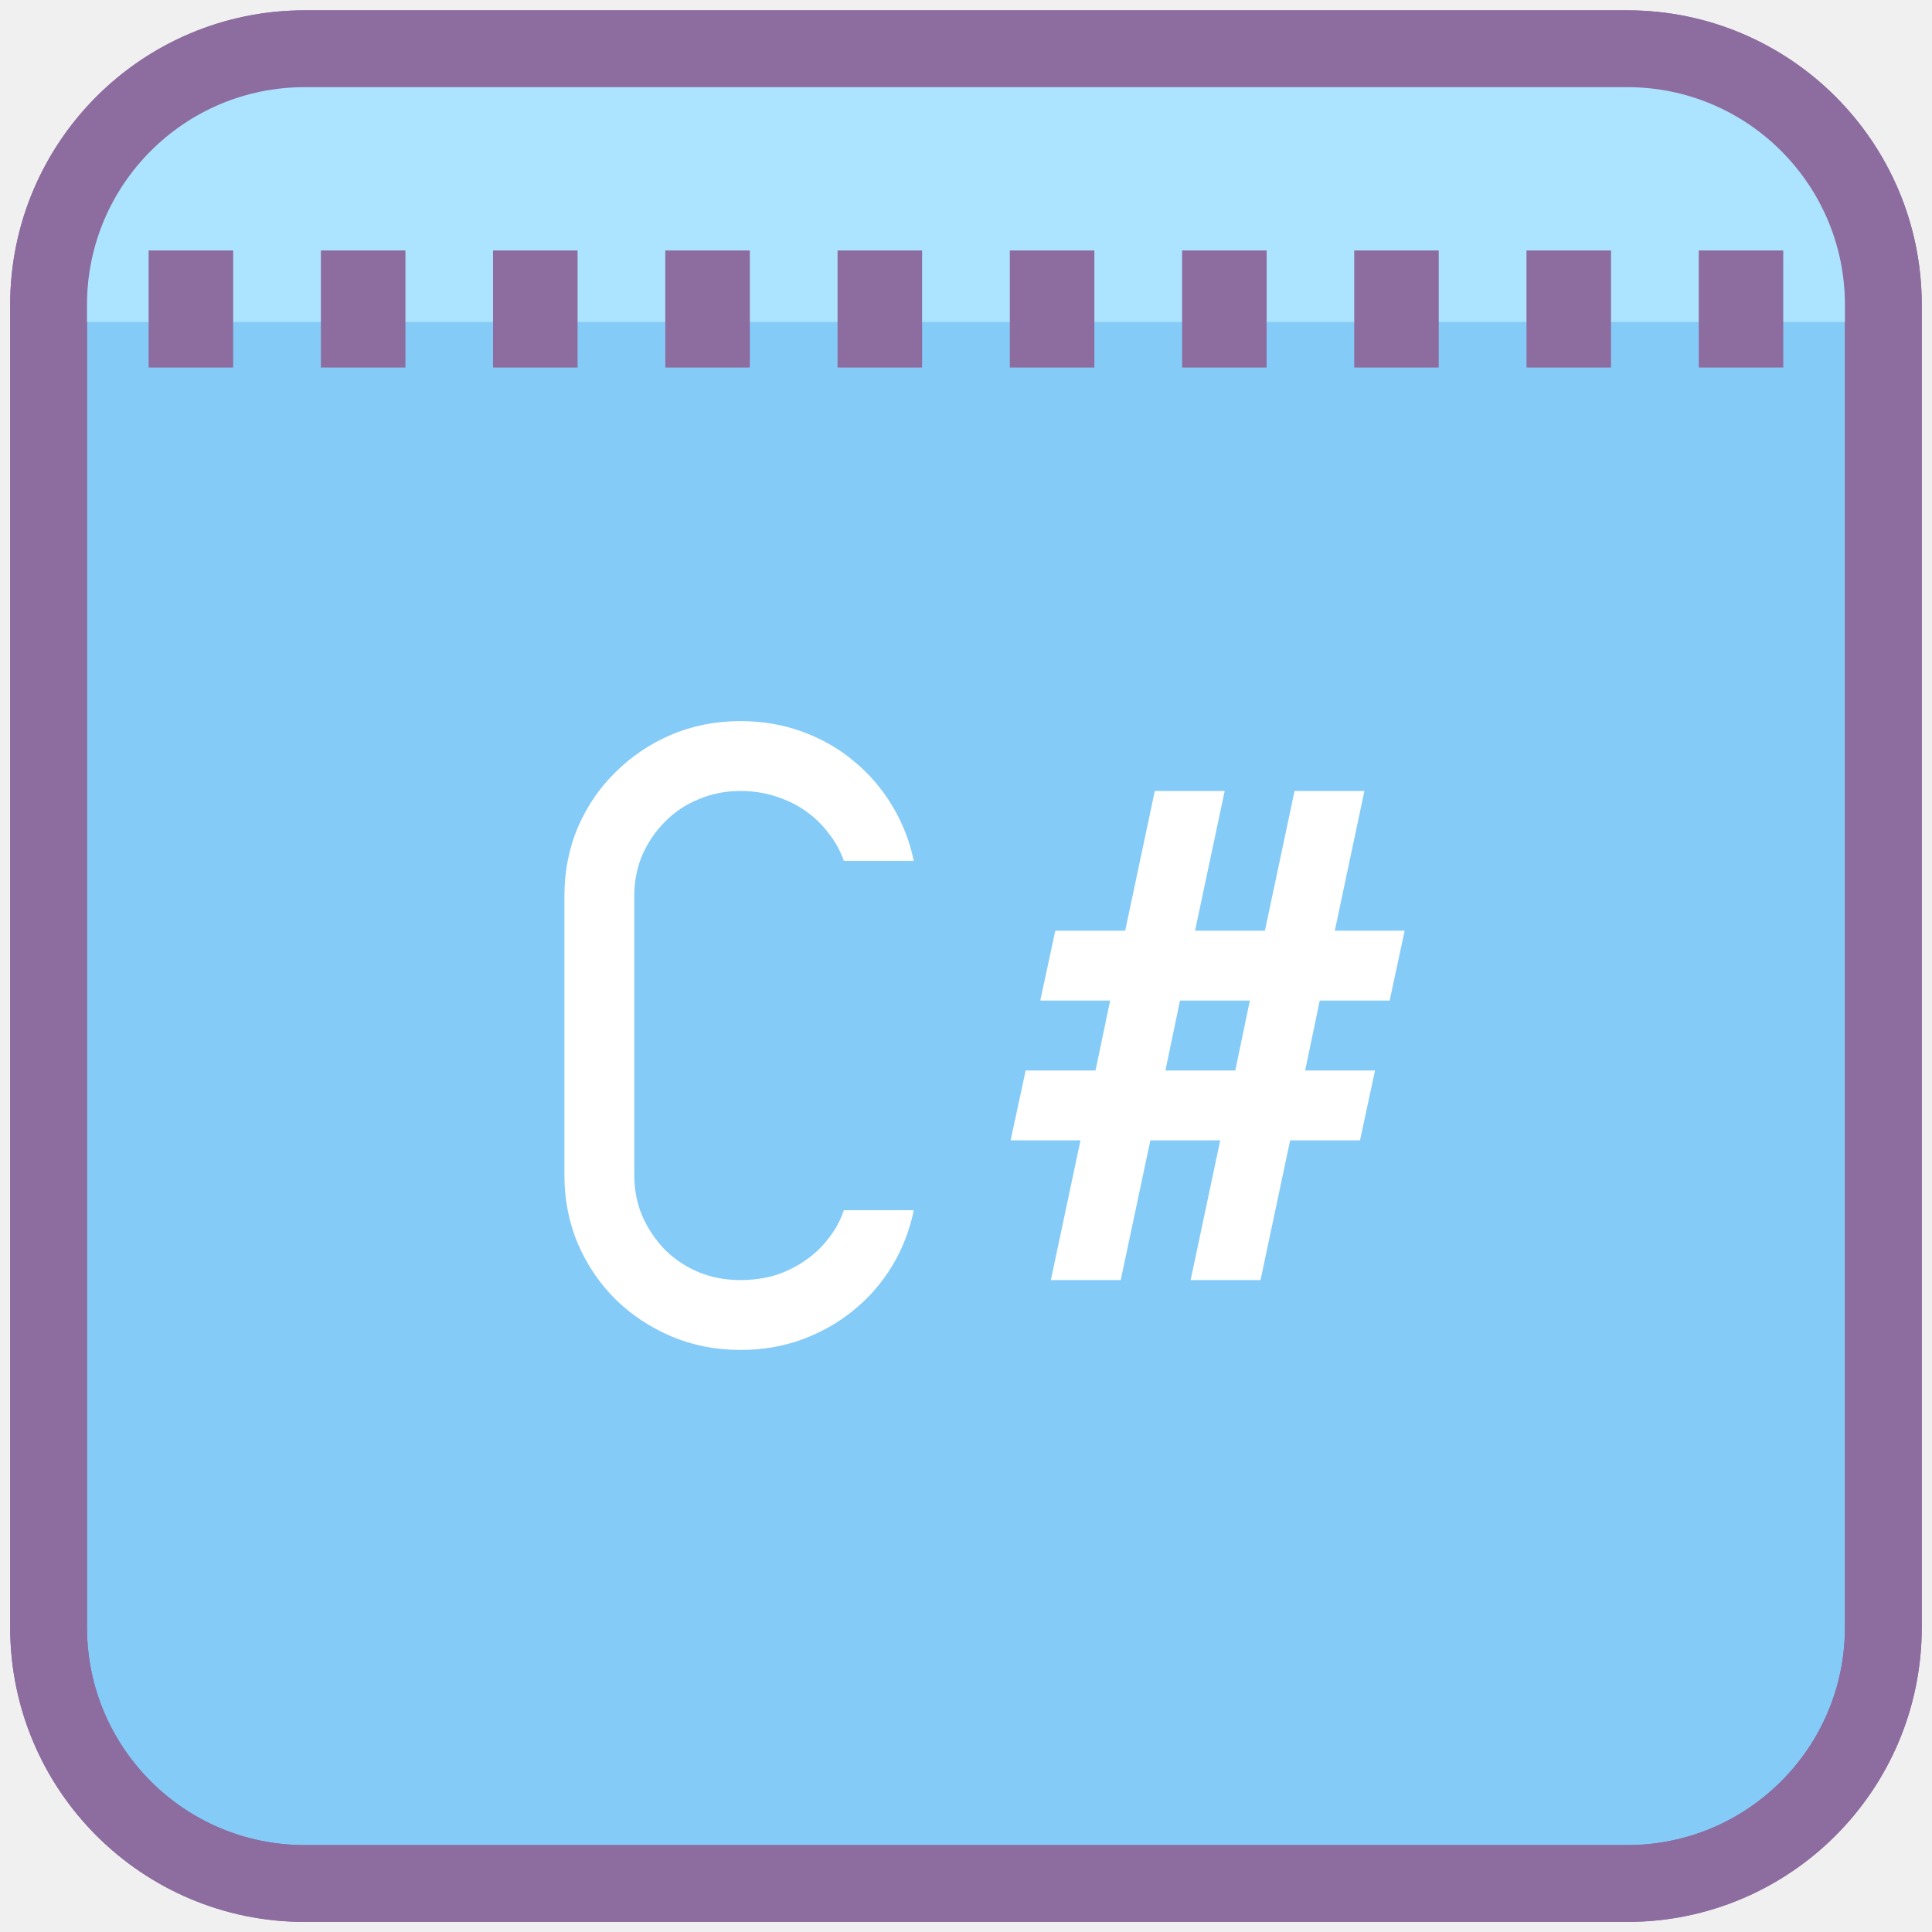
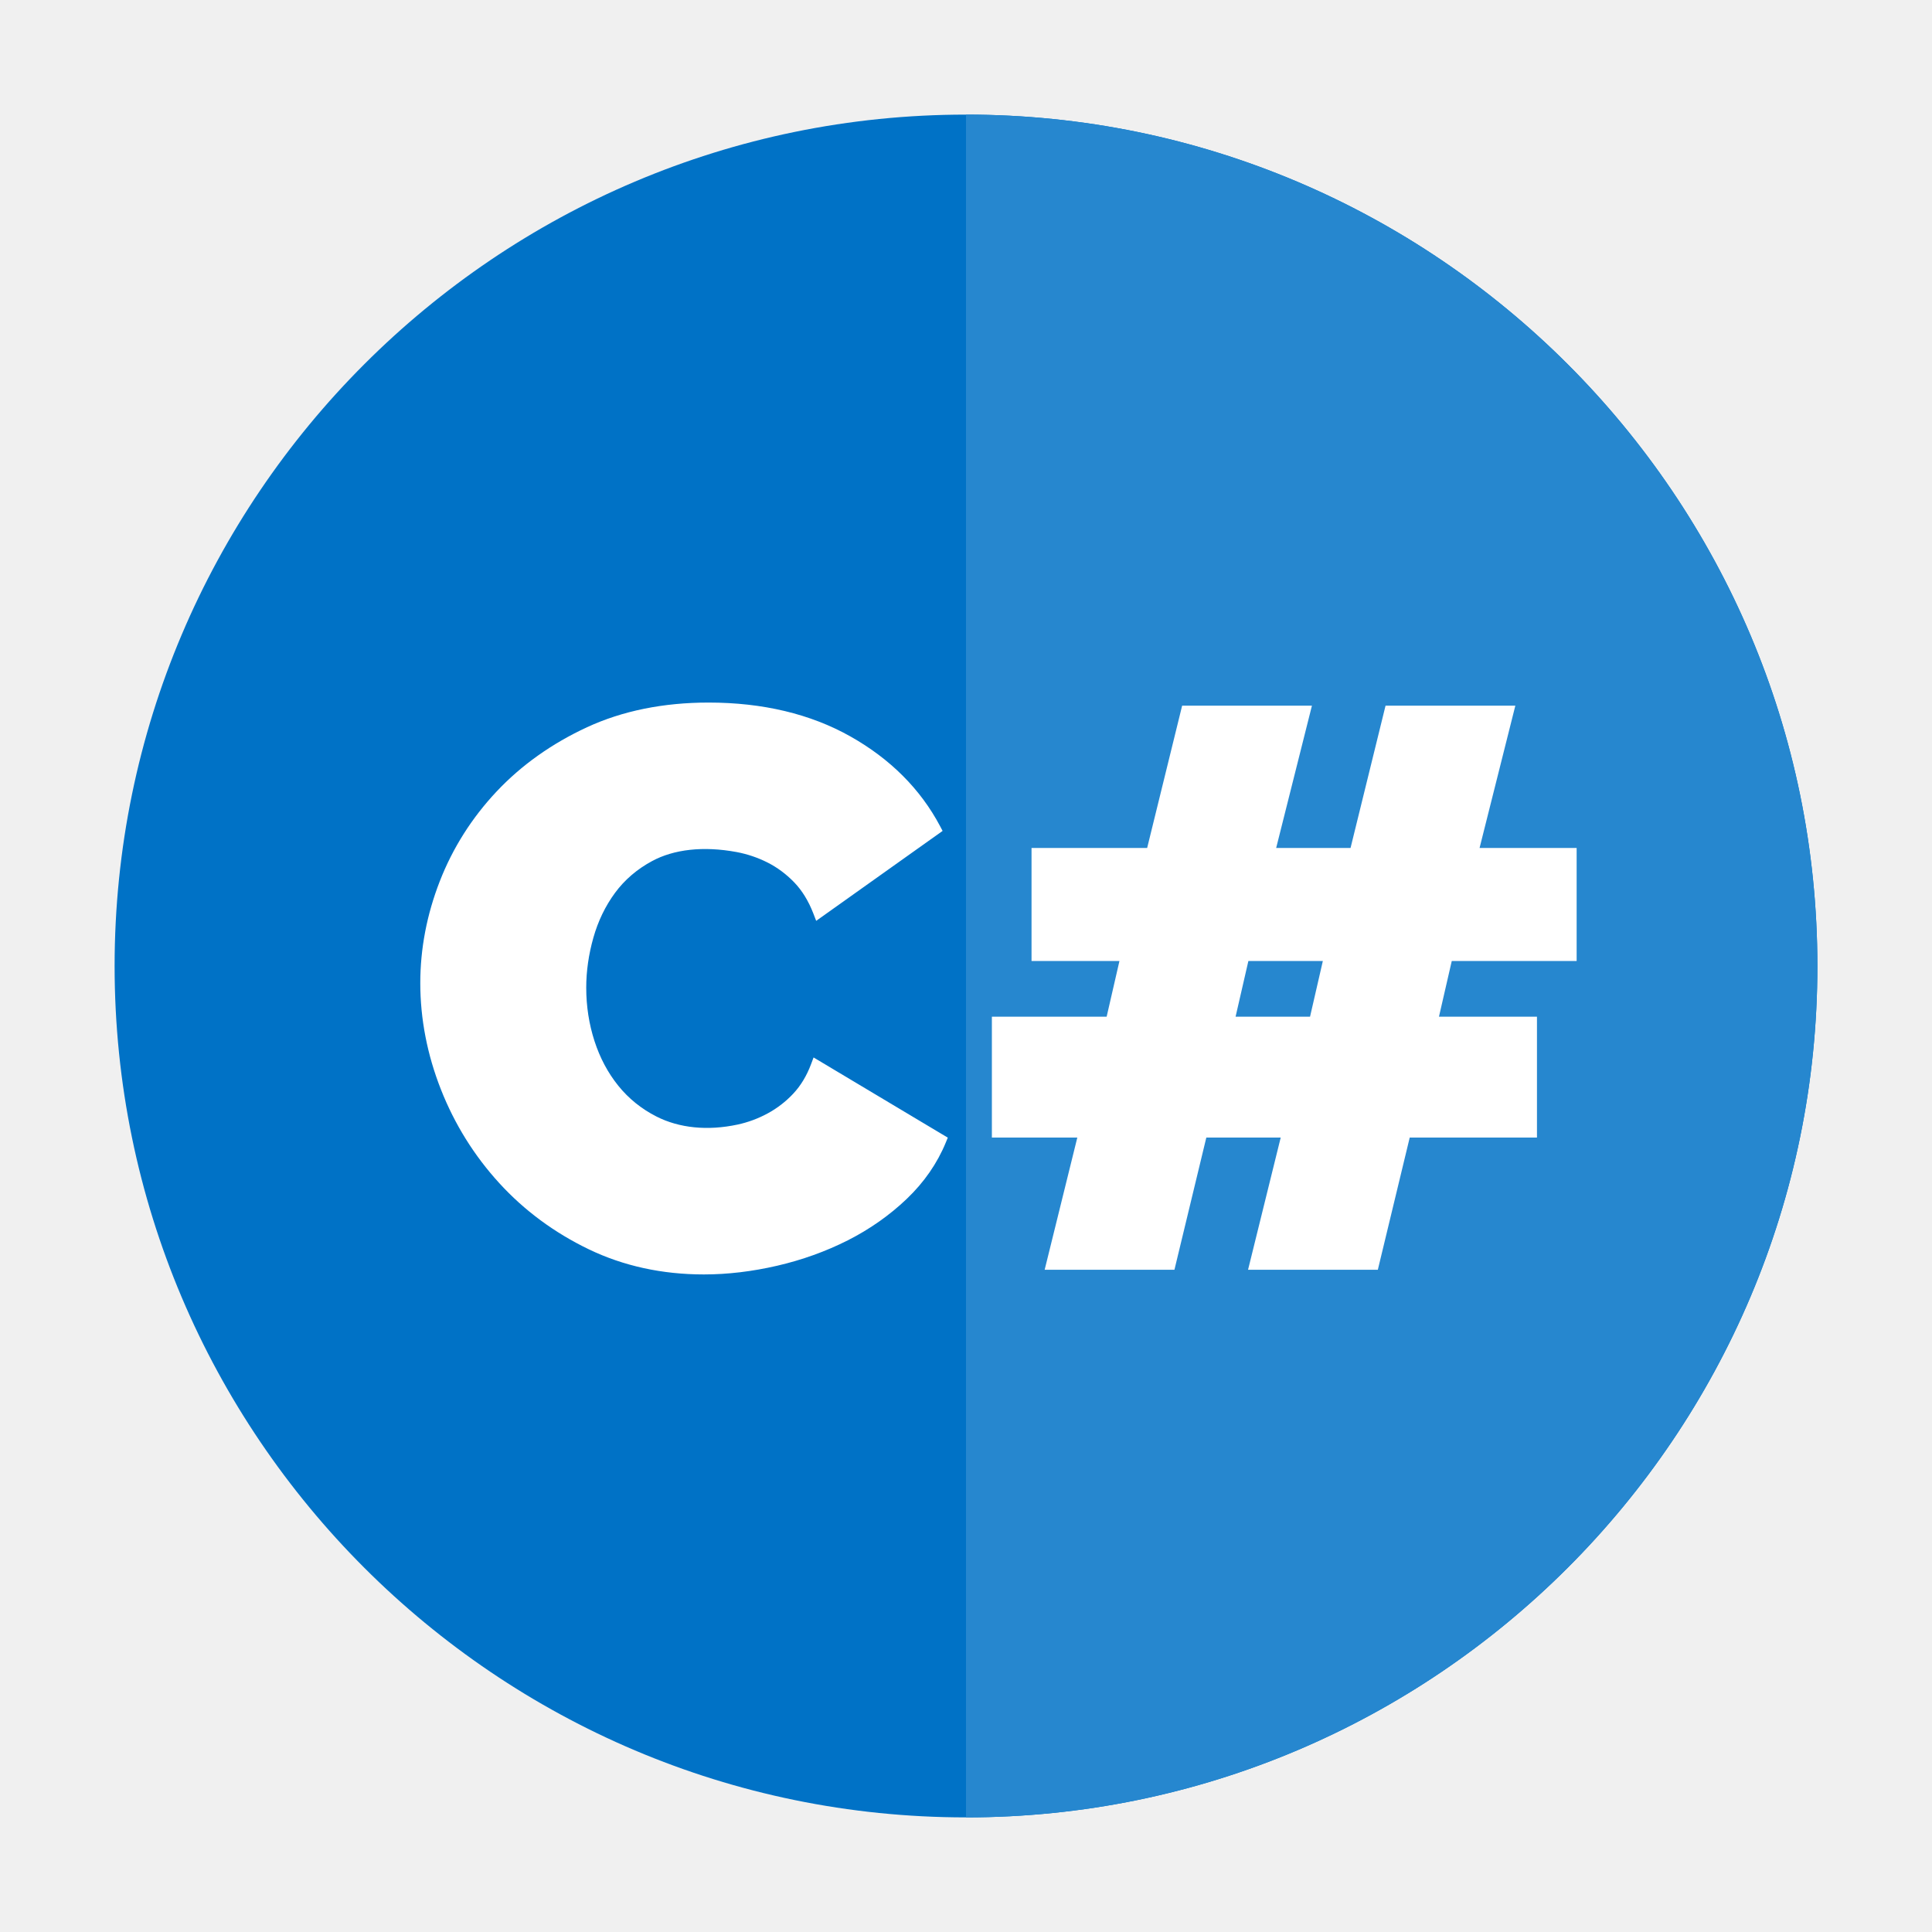
- <svg xmlns="http://www.w3.org/2000/svg" viewBox="0 0 16.933 16.933" height="64" width="64">
-   <g transform="translate(-41.732 -51.36) scale(.36735)">
-     <rect ry="6.111" rx="6.111" y="140.975" x="114.762" height="43.775" width="43.775" fill="#85cbf8" stroke="#8d6c9f" stroke-width="1.833" stroke-linecap="round" />
-     <path d="M120.873 140.975a6.097 6.097 0 00-6.11 6.11v.41h43.773v-.41a6.097 6.097 0 00-6.11-6.11z" fill="#ace3ff" stroke-width="1.833" stroke-linecap="round" />
-     <rect width="43.775" height="43.775" x="114.762" y="140.975" rx="6.111" ry="6.111" fill="none" stroke="#8d6c9f" stroke-width="1.833" stroke-linecap="round" />
-     <g fill="#8d6c9f" stroke-width=".6" stroke-linecap="round">
-       <path d="M117.149 145.788h2.017v2.793h-2.017zM121.259 145.788h2.017v2.793h-2.017zM125.366 145.788h2.017v2.793h-2.017zM129.476 145.788h2.017v2.793h-2.017zM133.586 145.788h2.017v2.793h-2.017zM137.696 145.788h2.017v2.793h-2.017zM141.806 145.788h2.017v2.793h-2.017zM145.913 145.788h2.016v2.793h-2.016zM150.023 145.788h2.016v2.793h-2.016zM154.133 145.788h2.016v2.793h-2.016z" />
-     </g>
-     <g aria-label="C#" style="line-height:1.25" font-weight="400" font-size="21.609" font-family="Envy Code R VS" fill="#fff" stroke-width=".54">
-       <path d="M131.269 158.684q-.539 0-1.003.2-.464.19-.802.538-.337.338-.538.792-.19.453-.19.97v6.669q0 .517.19.97.2.454.538.802.338.338.802.538.464.19 1.003.19.443 0 .833-.116.39-.126.707-.348.327-.222.56-.528.242-.306.368-.675h1.668q-.148.718-.517 1.33-.37.612-.918 1.055-.538.443-1.224.696-.686.253-1.477.253-.887 0-1.657-.327-.76-.327-1.33-.886-.57-.57-.896-1.33-.317-.76-.317-1.624v-6.669q0-.865.317-1.625.327-.76.897-1.318.57-.57 1.329-.897.77-.327 1.657-.327.79 0 1.477.253.696.253 1.234.707.538.443.908 1.055.369.612.517 1.319h-1.668q-.126-.359-.369-.665-.232-.306-.548-.528-.317-.221-.718-.348-.39-.126-.833-.126z" style="-inkscape-font-specification:'Envy Code R VS, Normal';font-variant-ligatures:normal;font-variant-caps:normal;font-variant-numeric:normal;font-variant-east-asian:normal" />
-       <path d="M141.756 163.685l-.348 1.667h1.667l.348-1.667zm-3.334 0l.359-1.667h1.667l.707-3.334h1.667l-.707 3.334h1.667l.707-3.334h1.667l-.707 3.334h1.667l-.358 1.667h-1.668l-.348 1.667h1.667l-.358 1.667h-1.667l-.707 3.334h-1.667l.706-3.334h-1.667l-.707 3.334h-1.667l.707-3.334h-1.667l.359-1.667h1.667l.348-1.667z" style="-inkscape-font-specification:'Envy Code R VS, Bold';font-variant-ligatures:normal;font-variant-caps:normal;font-variant-numeric:normal;font-variant-east-asian:normal" font-weight="700" />
-     </g>
-   </g>
+ <svg xmlns="http://www.w3.org/2000/svg" viewBox="0 0 512 512">
+   <path d="M256 30.373C131.588 30.373 30.373 131.588 30.373 256S131.588 481.627 256 481.627 481.627 380.412 481.627 256 380.412 30.373 256 30.373z" fill="#0072c6" />
+   <path d="M256 481.627c124.412 0 225.627-101.215 225.627-225.627S380.412 30.373 256 30.373" fill="#2687cf" />
+   <path d="M214.941 282.01c-1.155 3.083-2.744 5.715-4.72 7.818a26.72 26.72 0 01-6.81 5.254 30 30 0 01-7.927 2.937c-7.971 1.709-15.487.938-21.518-2.13-3.97-2.016-7.368-4.754-10.096-8.136-2.752-3.405-4.878-7.394-6.321-11.859-1.454-4.483-2.191-9.24-2.191-14.142 0-4.367.638-8.833 1.898-13.273 1.244-4.393 3.172-8.384 5.729-11.859 2.531-3.436 5.822-6.266 9.783-8.406 5.818-3.149 13.624-4.046 22.448-2.411a30.937 30.937 0 018.134 2.745c2.575 1.29 4.962 3.058 7.094 5.251 2.104 2.173 3.827 4.973 5.118 8.328l.734 1.907L249.8 220.2l-.65-1.227c-5.205-9.844-13.215-17.86-23.809-23.826-10.57-5.946-23.208-8.961-37.564-8.961-11.99 0-22.822 2.199-32.198 6.534-9.348 4.326-17.418 10.062-23.985 17.047-6.568 6.988-11.635 14.995-15.058 23.799-3.422 8.79-5.156 17.86-5.156 26.953 0 9.506 1.841 18.992 5.468 28.198 3.626 9.21 8.824 17.555 15.452 24.807 6.628 7.26 14.626 13.171 23.771 17.569 9.17 4.41 19.42 6.647 30.467 6.647 6.27 0 12.804-.777 19.422-2.308 6.614-1.531 12.905-3.793 18.7-6.725 5.817-2.943 11.076-6.639 15.63-10.983 4.602-4.391 8.092-9.429 10.368-14.971l.518-1.263-35.57-21.253zm202.885-27.329V224.72H392.1l9.48-37.714h-34.395l-9.276 37.714h-19.712l9.48-37.714h-34.396l-9.274 37.714h-30.639v29.962h23.295l-3.392 14.76h-30.413v32.022h22.643l-8.656 35.036h34.393l8.45-35.036h19.714l-8.655 35.036h34.393l8.45-35.036h33.722V269.44h-25.974l3.392-14.759zm-67.26 0l-3.392 14.76H327.44l3.392-14.76z" fill="#fff" />
</svg>
